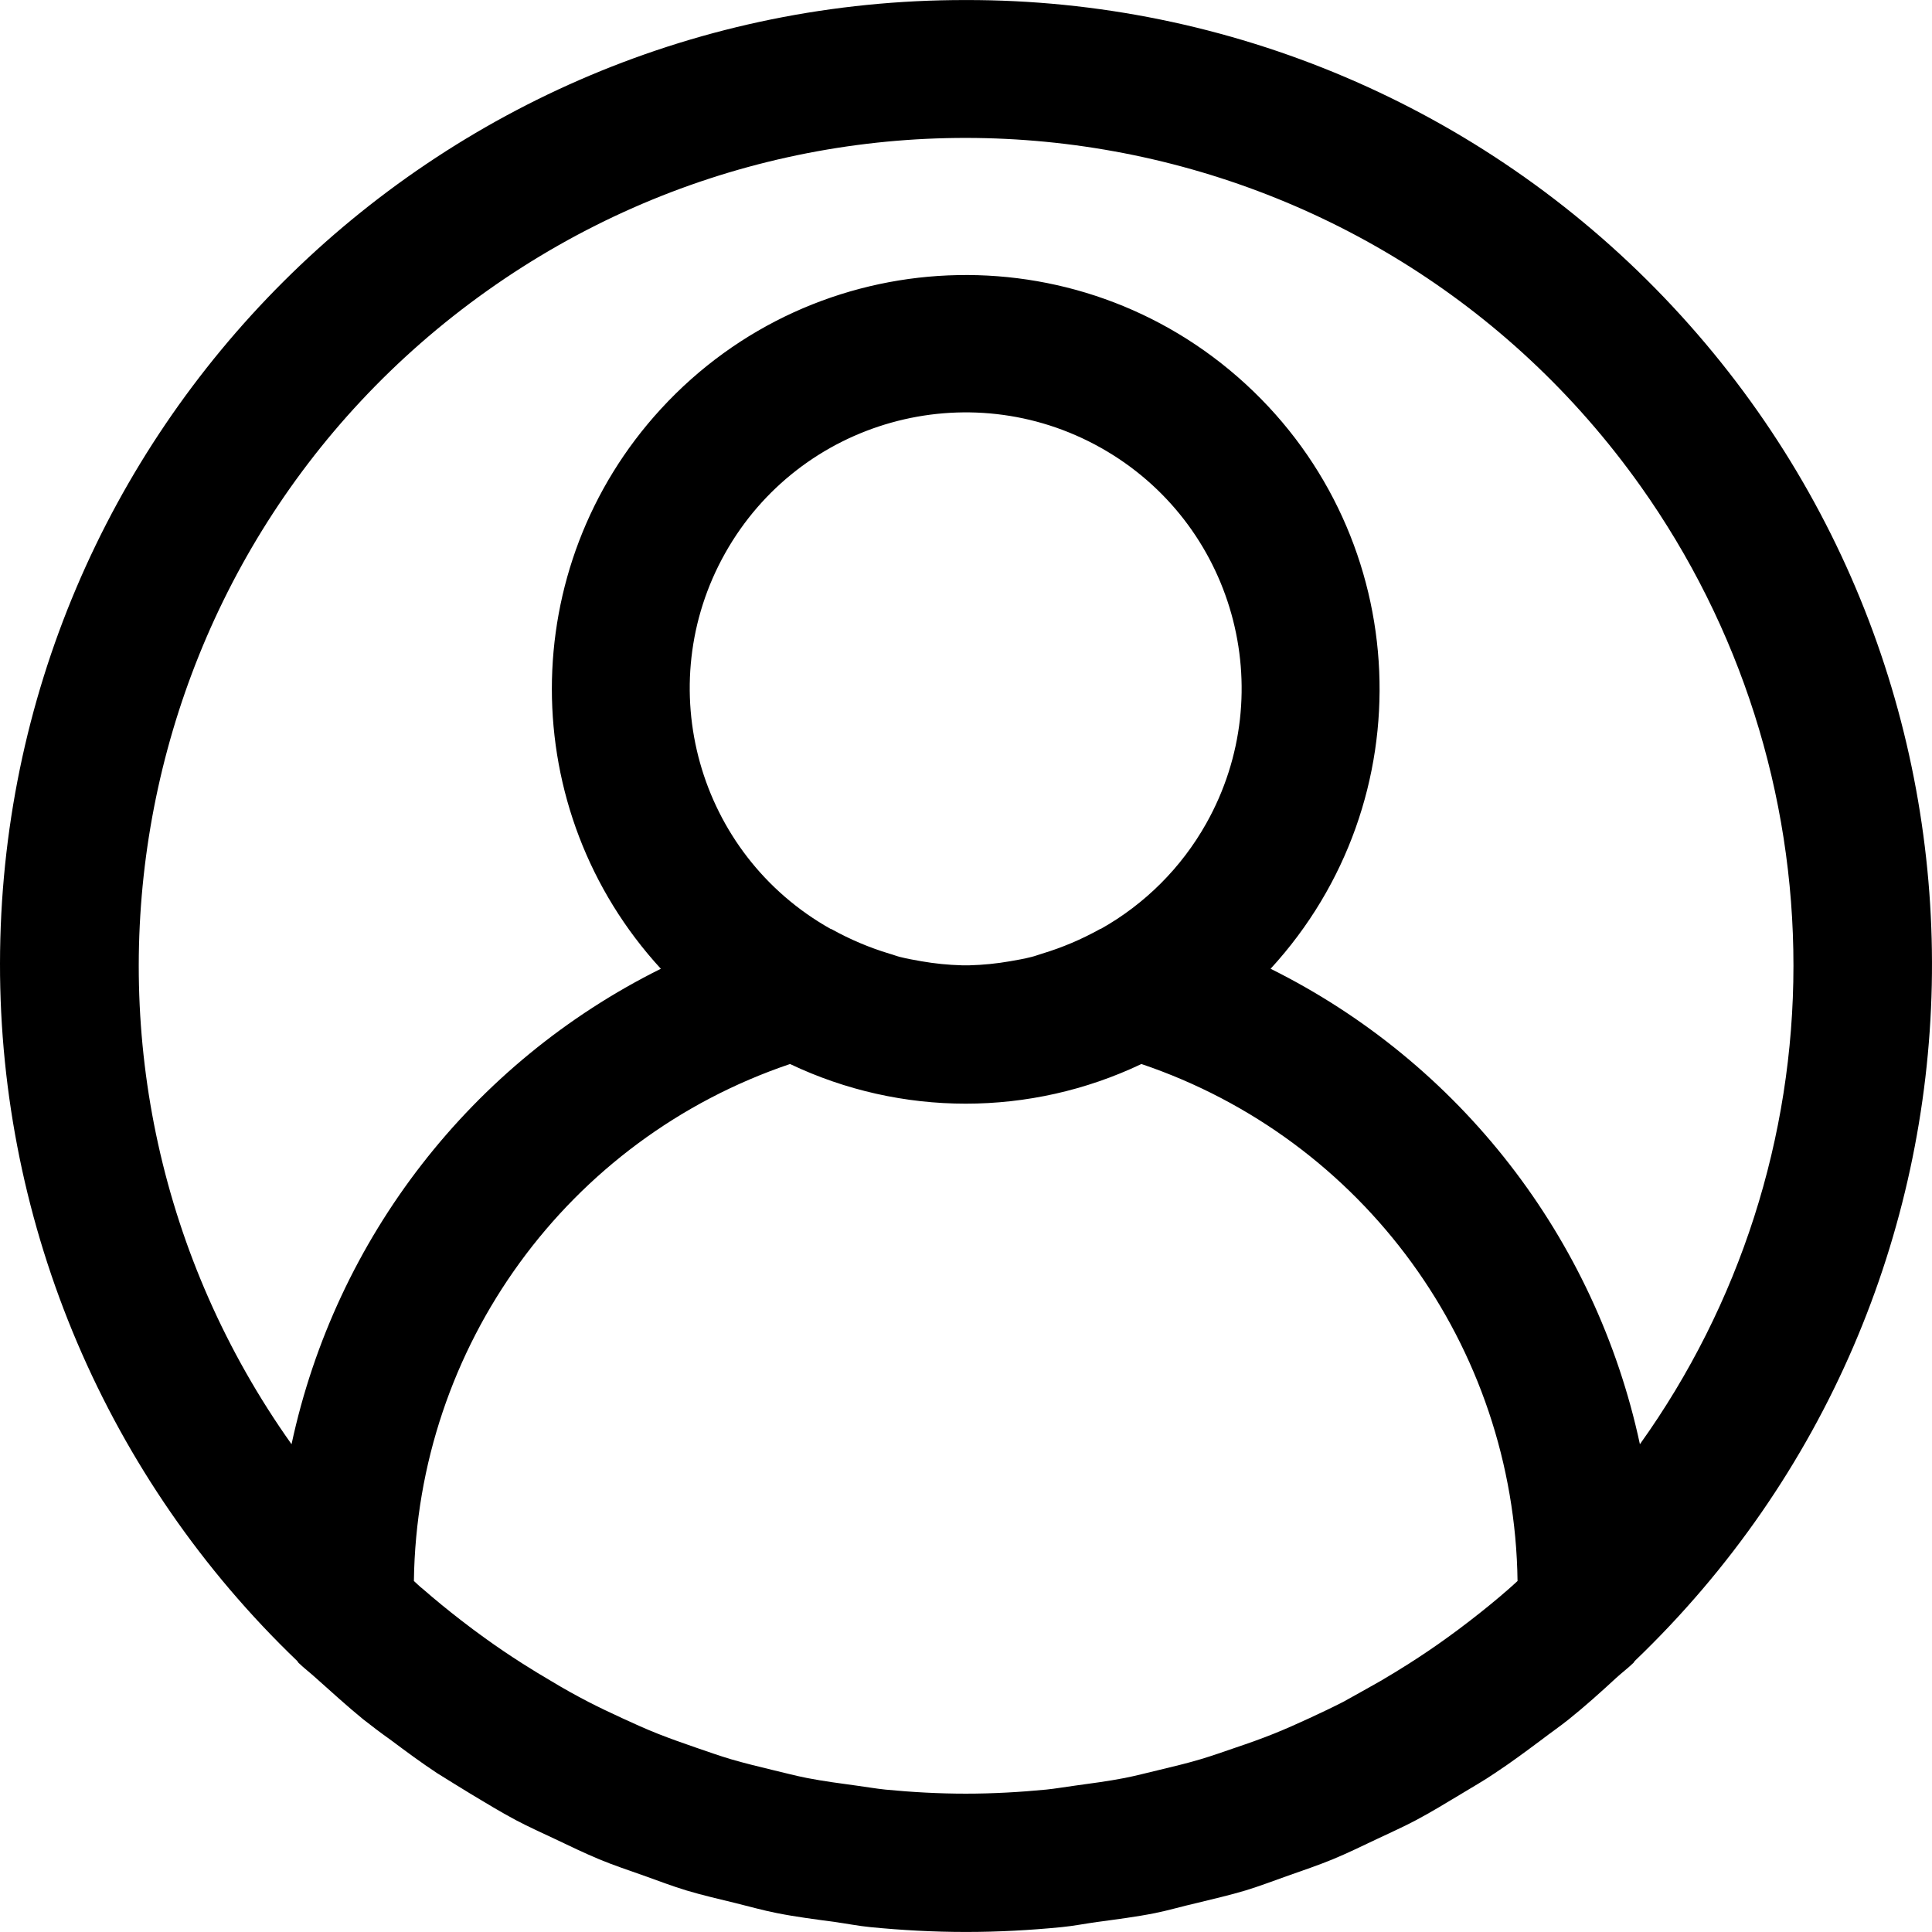
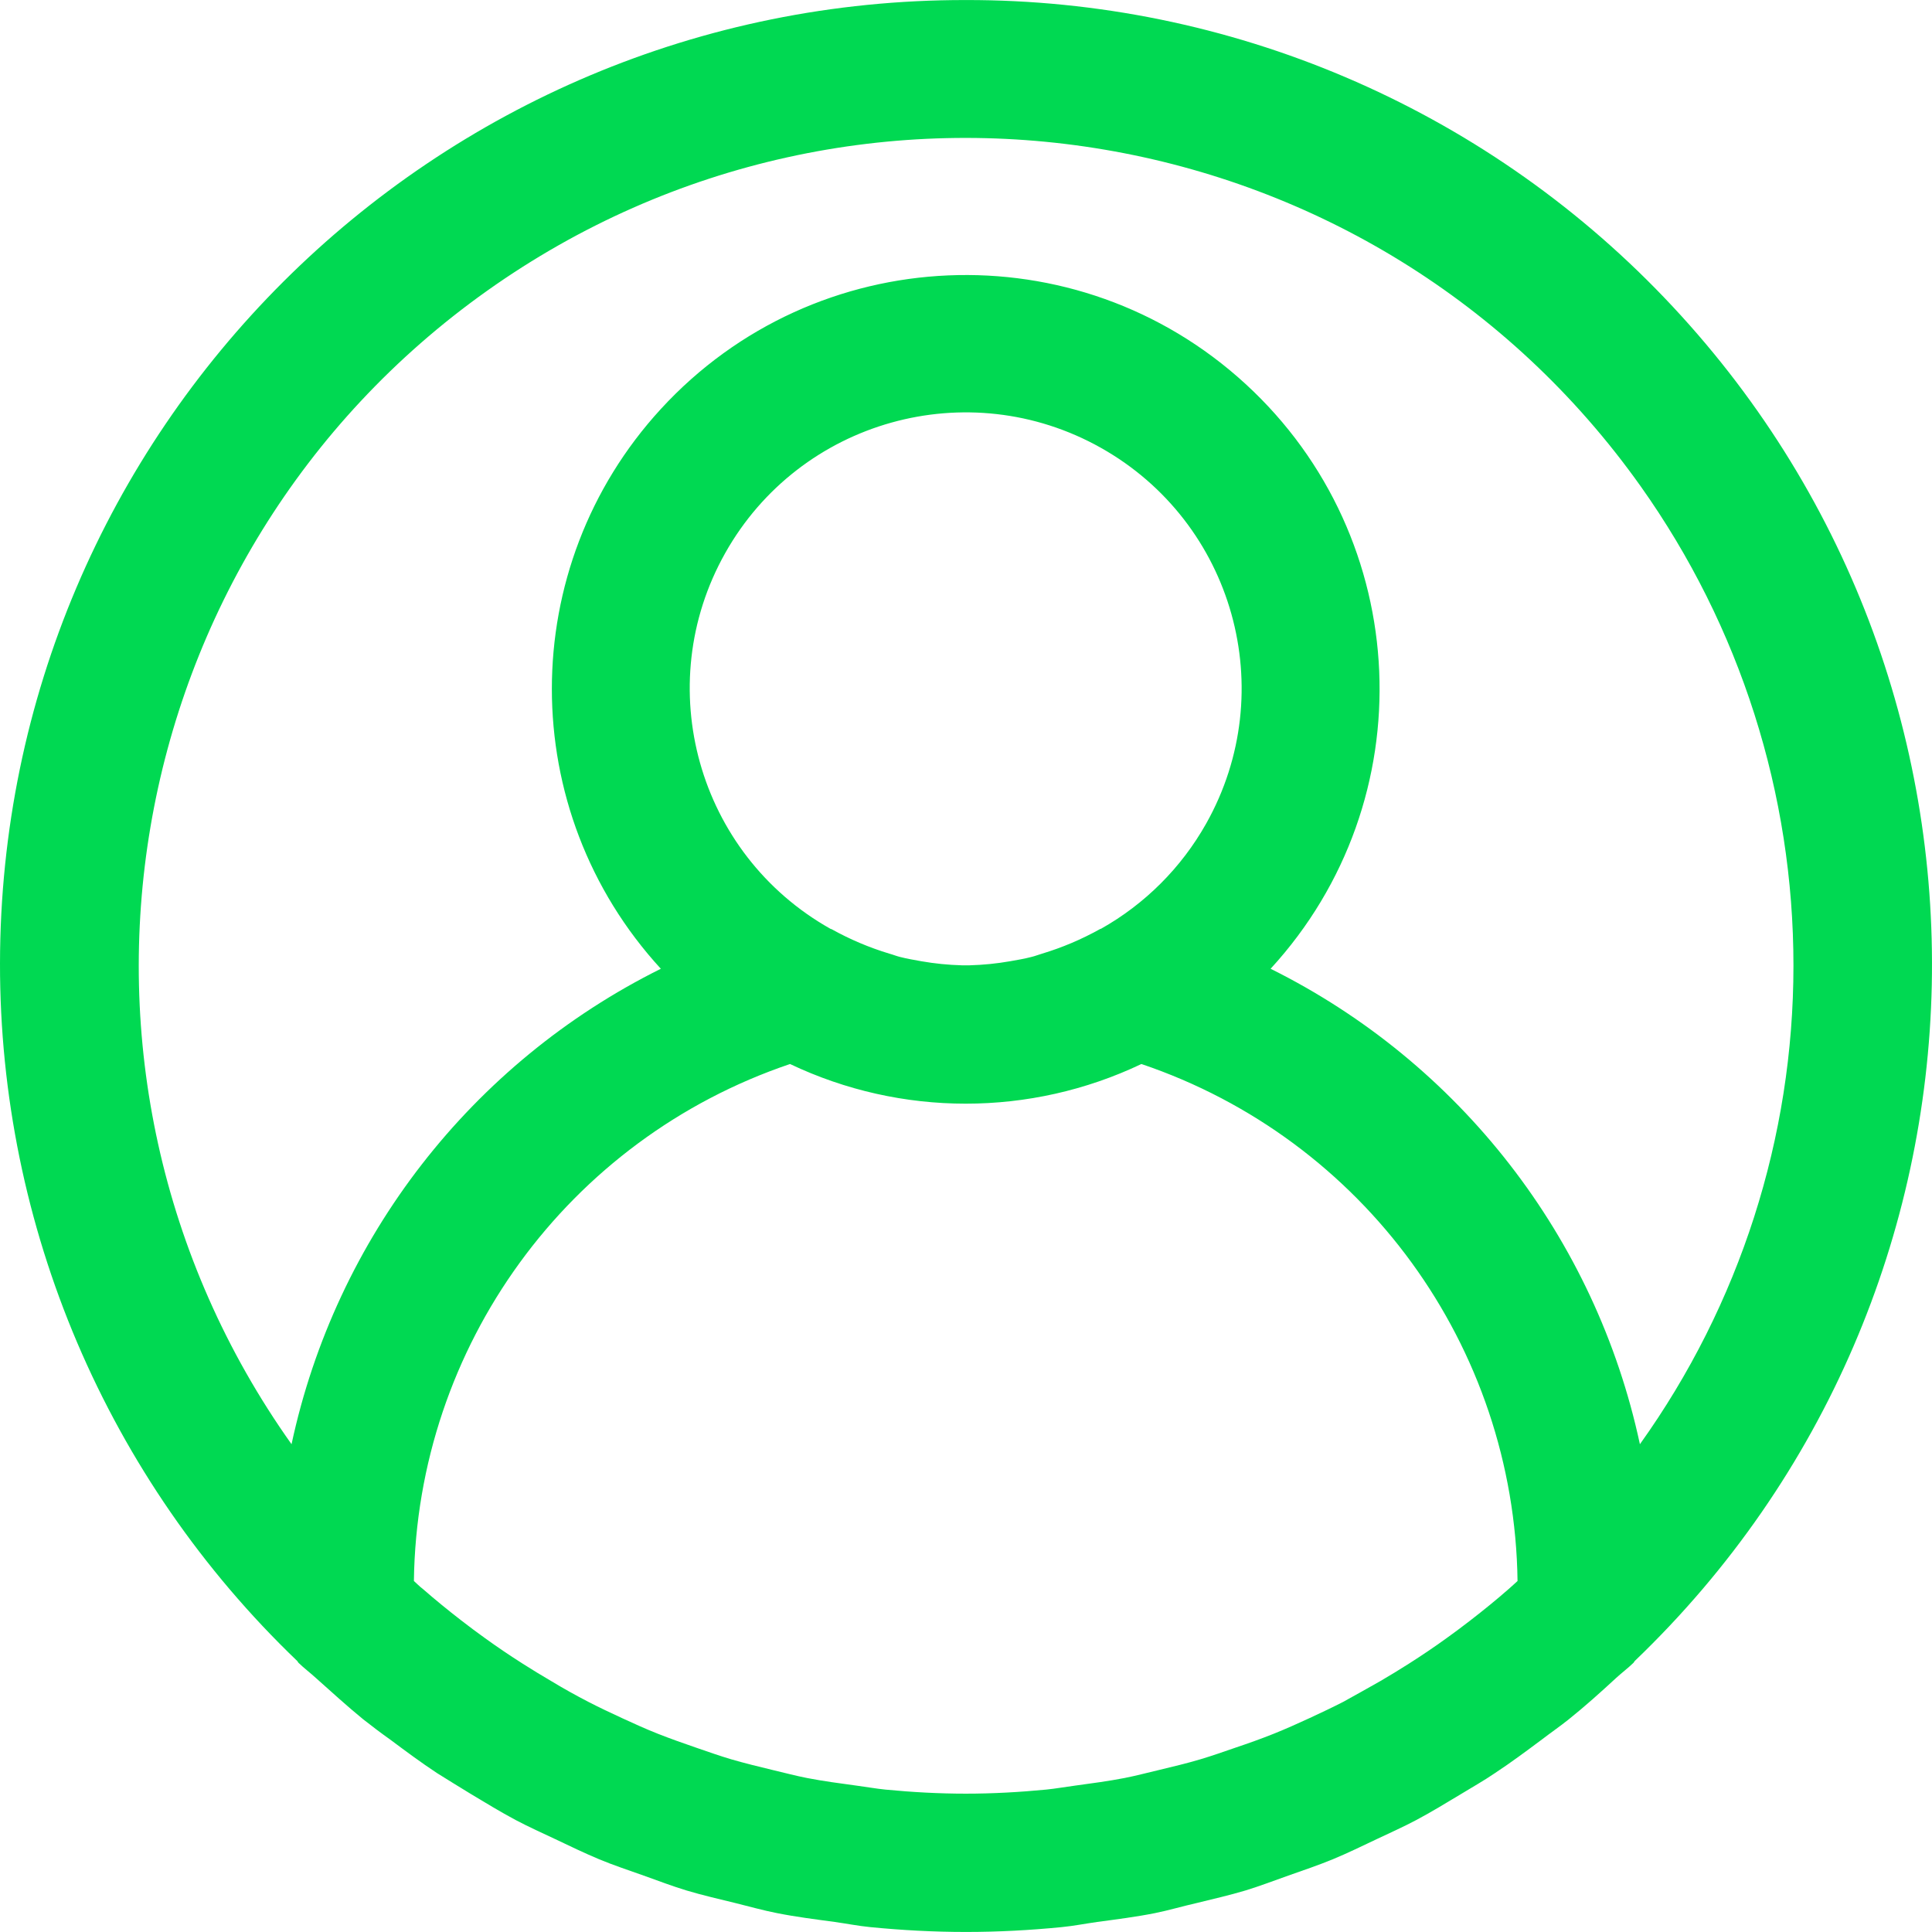
<svg xmlns="http://www.w3.org/2000/svg" version="1.1" id="Capa_1" x="0px" y="0px" viewBox="0 0 478.024 478.024" style="enable-background:new 0 0 478.024 478.024;" xml:space="preserve">
  <g>
    <g>
-       <path d="M411.703,73.561c-45.117-47.093-107.542-73.67-172.76-73.55C107.145-0.155,0.166,106.554,0,238.353    c-0.082,65.17,26.492,127.538,73.55,172.623c0.137,0.136,0.188,0.341,0.324,0.461c1.382,1.331,2.884,2.458,4.284,3.738    c3.84,3.413,7.68,6.946,11.725,10.24c2.167,1.707,4.42,3.413,6.639,4.983c3.823,2.85,7.646,5.7,11.639,8.329    c2.714,1.707,5.513,3.413,8.294,5.12c3.686,2.219,7.356,4.454,11.162,6.485c3.226,1.707,6.519,3.174,9.796,4.727    c3.584,1.707,7.117,3.413,10.786,4.949c3.669,1.536,7.356,2.731,11.076,4.062s6.929,2.56,10.496,3.652    c4.028,1.212,8.158,2.15,12.254,3.157c3.413,0.836,6.724,1.792,10.24,2.475c4.71,0.939,9.489,1.536,14.268,2.185    c2.953,0.41,5.837,0.99,8.823,1.28c7.817,0.768,15.701,1.195,23.654,1.195s15.838-0.427,23.654-1.195    c2.987-0.29,5.871-0.87,8.823-1.28c4.779-0.649,9.557-1.246,14.268-2.185c3.413-0.683,6.827-1.707,10.24-2.475    c4.096-1.007,8.226-1.946,12.254-3.157c3.567-1.092,7.014-2.423,10.496-3.652c3.482-1.229,7.441-2.56,11.076-4.062    s7.202-3.26,10.786-4.949c3.277-1.553,6.571-3.021,9.796-4.727c3.806-2.031,7.475-4.267,11.162-6.485    c2.782-1.707,5.581-3.26,8.294-5.12c3.994-2.628,7.817-5.478,11.639-8.329c2.219-1.707,4.471-3.243,6.639-4.983    c4.045-3.243,7.885-6.69,11.725-10.24c1.399-1.28,2.901-2.406,4.284-3.738c0.136-0.119,0.188-0.324,0.324-0.461    C499.644,319.798,502.881,168.732,411.703,73.561z M373.344,393.107c-3.106,2.731-6.315,5.325-9.557,7.834    c-1.911,1.468-3.823,2.918-5.786,4.318c-3.089,2.236-6.229,4.352-9.421,6.383c-2.321,1.485-4.693,2.918-7.083,4.318    c-3.004,1.707-6.059,3.413-9.148,5.12c-2.731,1.399-5.513,2.714-8.311,4.011s-5.888,2.679-8.909,3.891    c-3.021,1.212-6.229,2.355-9.387,3.413c-2.884,0.99-5.768,2.014-8.687,2.884c-3.413,1.024-6.98,1.86-10.513,2.714    c-2.765,0.648-5.495,1.382-8.294,1.929c-4.045,0.785-8.175,1.331-12.322,1.894c-2.355,0.307-4.693,0.734-7.066,0.973    c-6.554,0.631-13.193,1.007-19.9,1.007s-13.346-0.375-19.9-1.007c-2.372-0.239-4.71-0.666-7.066-0.973    c-4.147-0.563-8.277-1.109-12.322-1.894c-2.799-0.546-5.53-1.28-8.294-1.929c-3.533-0.853-7.049-1.707-10.513-2.714    c-2.918-0.87-5.803-1.894-8.687-2.884c-3.157-1.092-6.315-2.202-9.387-3.413c-3.072-1.212-5.973-2.543-8.909-3.891    s-5.581-2.611-8.311-4.011c-3.089-1.604-6.144-3.294-9.148-5.12c-2.389-1.399-4.762-2.833-7.083-4.318    c-3.191-2.031-6.332-4.147-9.421-6.383c-1.963-1.399-3.874-2.85-5.786-4.318c-3.243-2.509-6.451-5.12-9.557-7.834    c-0.751-0.563-1.434-1.28-2.167-1.929c0.763-58.057,38.06-109.321,93.065-127.915c27.503,13.083,59.435,13.083,86.938,0    c55.004,18.594,92.301,69.857,93.065,127.915C374.76,391.827,374.077,392.476,373.344,393.107z M179.43,136.849    c18.479-32.864,60.1-44.525,92.964-26.046s44.525,60.1,26.046,92.964c-6.131,10.904-15.141,19.914-26.046,26.046    c-0.085,0-0.188,0-0.29,0.102c-4.526,2.519-9.309,4.545-14.268,6.042c-0.887,0.256-1.707,0.597-2.645,0.819    c-1.707,0.444-3.499,0.751-5.257,1.058c-3.31,0.579-6.659,0.915-10.018,1.007h-1.946c-3.359-0.092-6.708-0.428-10.018-1.007    c-1.707-0.307-3.516-0.614-5.256-1.058c-0.905-0.222-1.707-0.563-2.645-0.819c-4.959-1.497-9.742-3.522-14.268-6.042l-0.307-0.102    C172.612,211.334,160.951,169.713,179.43,136.849z M405.753,357.336L405.753,357.336c-10.952-51.083-44.59-94.39-91.375-117.64    c38.245-41.661,35.475-106.438-6.186-144.683c-41.661-38.245-106.438-35.475-144.683,6.186    c-35.954,39.166-35.954,99.332,0,138.497c-46.785,23.251-80.423,66.557-91.375,117.64C6.69,265.153,28.366,137.371,120.549,71.927    s219.965-43.768,285.409,48.415c24.601,34.653,37.807,76.104,37.786,118.602C443.744,281.405,430.46,322.802,405.753,357.336z" />
+       <path fill="#00D952" d="M411.703,73.561c-45.117-47.093-107.542-73.67-172.76-73.55C107.145-0.155,0.166,106.554,0,238.353    c-0.082,65.17,26.492,127.538,73.55,172.623c0.137,0.136,0.188,0.341,0.324,0.461c1.382,1.331,2.884,2.458,4.284,3.738    c3.84,3.413,7.68,6.946,11.725,10.24c2.167,1.707,4.42,3.413,6.639,4.983c3.823,2.85,7.646,5.7,11.639,8.329    c2.714,1.707,5.513,3.413,8.294,5.12c3.686,2.219,7.356,4.454,11.162,6.485c3.226,1.707,6.519,3.174,9.796,4.727    c3.584,1.707,7.117,3.413,10.786,4.949c3.669,1.536,7.356,2.731,11.076,4.062s6.929,2.56,10.496,3.652    c4.028,1.212,8.158,2.15,12.254,3.157c3.413,0.836,6.724,1.792,10.24,2.475c4.71,0.939,9.489,1.536,14.268,2.185    c2.953,0.41,5.837,0.99,8.823,1.28c7.817,0.768,15.701,1.195,23.654,1.195s15.838-0.427,23.654-1.195    c2.987-0.29,5.871-0.87,8.823-1.28c4.779-0.649,9.557-1.246,14.268-2.185c3.413-0.683,6.827-1.707,10.24-2.475    c4.096-1.007,8.226-1.946,12.254-3.157c3.567-1.092,7.014-2.423,10.496-3.652c3.482-1.229,7.441-2.56,11.076-4.062    s7.202-3.26,10.786-4.949c3.277-1.553,6.571-3.021,9.796-4.727c3.806-2.031,7.475-4.267,11.162-6.485    c2.782-1.707,5.581-3.26,8.294-5.12c3.994-2.628,7.817-5.478,11.639-8.329c2.219-1.707,4.471-3.243,6.639-4.983    c4.045-3.243,7.885-6.69,11.725-10.24c1.399-1.28,2.901-2.406,4.284-3.738c0.136-0.119,0.188-0.324,0.324-0.461    C499.644,319.798,502.881,168.732,411.703,73.561z M373.344,393.107c-3.106,2.731-6.315,5.325-9.557,7.834    c-1.911,1.468-3.823,2.918-5.786,4.318c-3.089,2.236-6.229,4.352-9.421,6.383c-2.321,1.485-4.693,2.918-7.083,4.318    c-3.004,1.707-6.059,3.413-9.148,5.12c-2.731,1.399-5.513,2.714-8.311,4.011s-5.888,2.679-8.909,3.891    c-3.021,1.212-6.229,2.355-9.387,3.413c-2.884,0.99-5.768,2.014-8.687,2.884c-3.413,1.024-6.98,1.86-10.513,2.714    c-2.765,0.648-5.495,1.382-8.294,1.929c-4.045,0.785-8.175,1.331-12.322,1.894c-2.355,0.307-4.693,0.734-7.066,0.973    c-6.554,0.631-13.193,1.007-19.9,1.007s-13.346-0.375-19.9-1.007c-2.372-0.239-4.71-0.666-7.066-0.973    c-4.147-0.563-8.277-1.109-12.322-1.894c-2.799-0.546-5.53-1.28-8.294-1.929c-3.533-0.853-7.049-1.707-10.513-2.714    c-2.918-0.87-5.803-1.894-8.687-2.884c-3.157-1.092-6.315-2.202-9.387-3.413c-3.072-1.212-5.973-2.543-8.909-3.891    s-5.581-2.611-8.311-4.011c-3.089-1.604-6.144-3.294-9.148-5.12c-2.389-1.399-4.762-2.833-7.083-4.318    c-3.191-2.031-6.332-4.147-9.421-6.383c-1.963-1.399-3.874-2.85-5.786-4.318c-3.243-2.509-6.451-5.12-9.557-7.834    c-0.751-0.563-1.434-1.28-2.167-1.929c0.763-58.057,38.06-109.321,93.065-127.915c27.503,13.083,59.435,13.083,86.938,0    c55.004,18.594,92.301,69.857,93.065,127.915C374.76,391.827,374.077,392.476,373.344,393.107z M179.43,136.849    c18.479-32.864,60.1-44.525,92.964-26.046s44.525,60.1,26.046,92.964c-6.131,10.904-15.141,19.914-26.046,26.046    c-0.085,0-0.188,0-0.29,0.102c-4.526,2.519-9.309,4.545-14.268,6.042c-0.887,0.256-1.707,0.597-2.645,0.819    c-1.707,0.444-3.499,0.751-5.257,1.058c-3.31,0.579-6.659,0.915-10.018,1.007h-1.946c-3.359-0.092-6.708-0.428-10.018-1.007    c-1.707-0.307-3.516-0.614-5.256-1.058c-0.905-0.222-1.707-0.563-2.645-0.819c-4.959-1.497-9.742-3.522-14.268-6.042l-0.307-0.102    C172.612,211.334,160.951,169.713,179.43,136.849z M405.753,357.336L405.753,357.336c-10.952-51.083-44.59-94.39-91.375-117.64    c38.245-41.661,35.475-106.438-6.186-144.683c-41.661-38.245-106.438-35.475-144.683,6.186    c-35.954,39.166-35.954,99.332,0,138.497c-46.785,23.251-80.423,66.557-91.375,117.64C6.69,265.153,28.366,137.371,120.549,71.927    s219.965-43.768,285.409,48.415c24.601,34.653,37.807,76.104,37.786,118.602C443.744,281.405,430.46,322.802,405.753,357.336z" />
    </g>
  </g>
  <g>
</g>
  <g>
</g>
  <g>
</g>
  <g>
</g>
  <g>
</g>
  <g>
</g>
  <g>
</g>
  <g>
</g>
  <g>
</g>
  <g>
</g>
  <g>
</g>
  <g>
</g>
  <g>
</g>
  <g>
</g>
  <g>
</g>
</svg>
